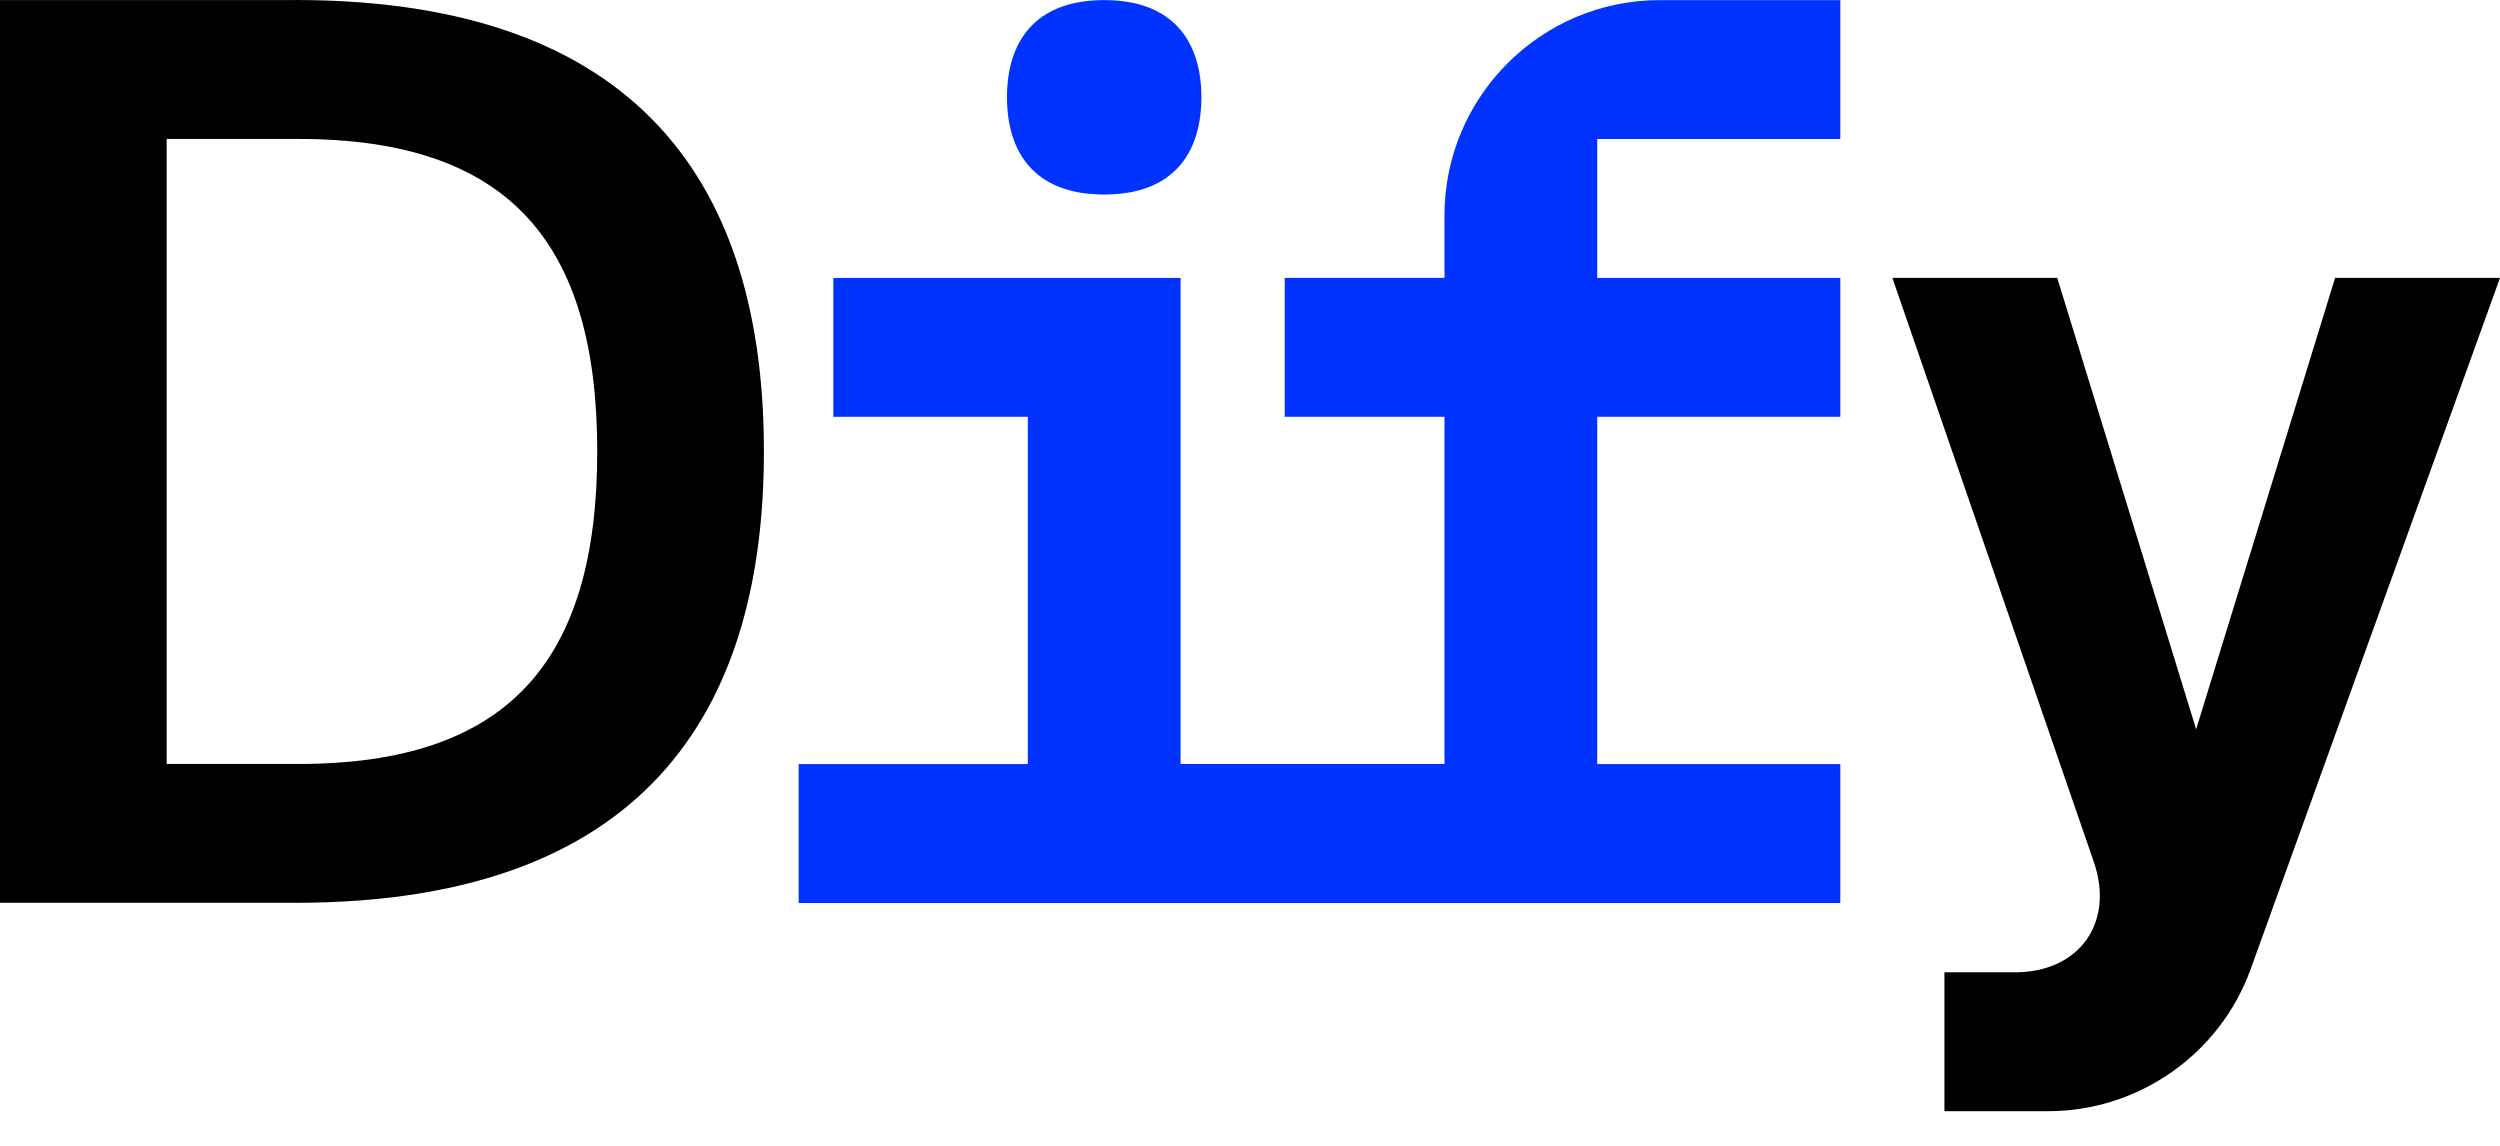
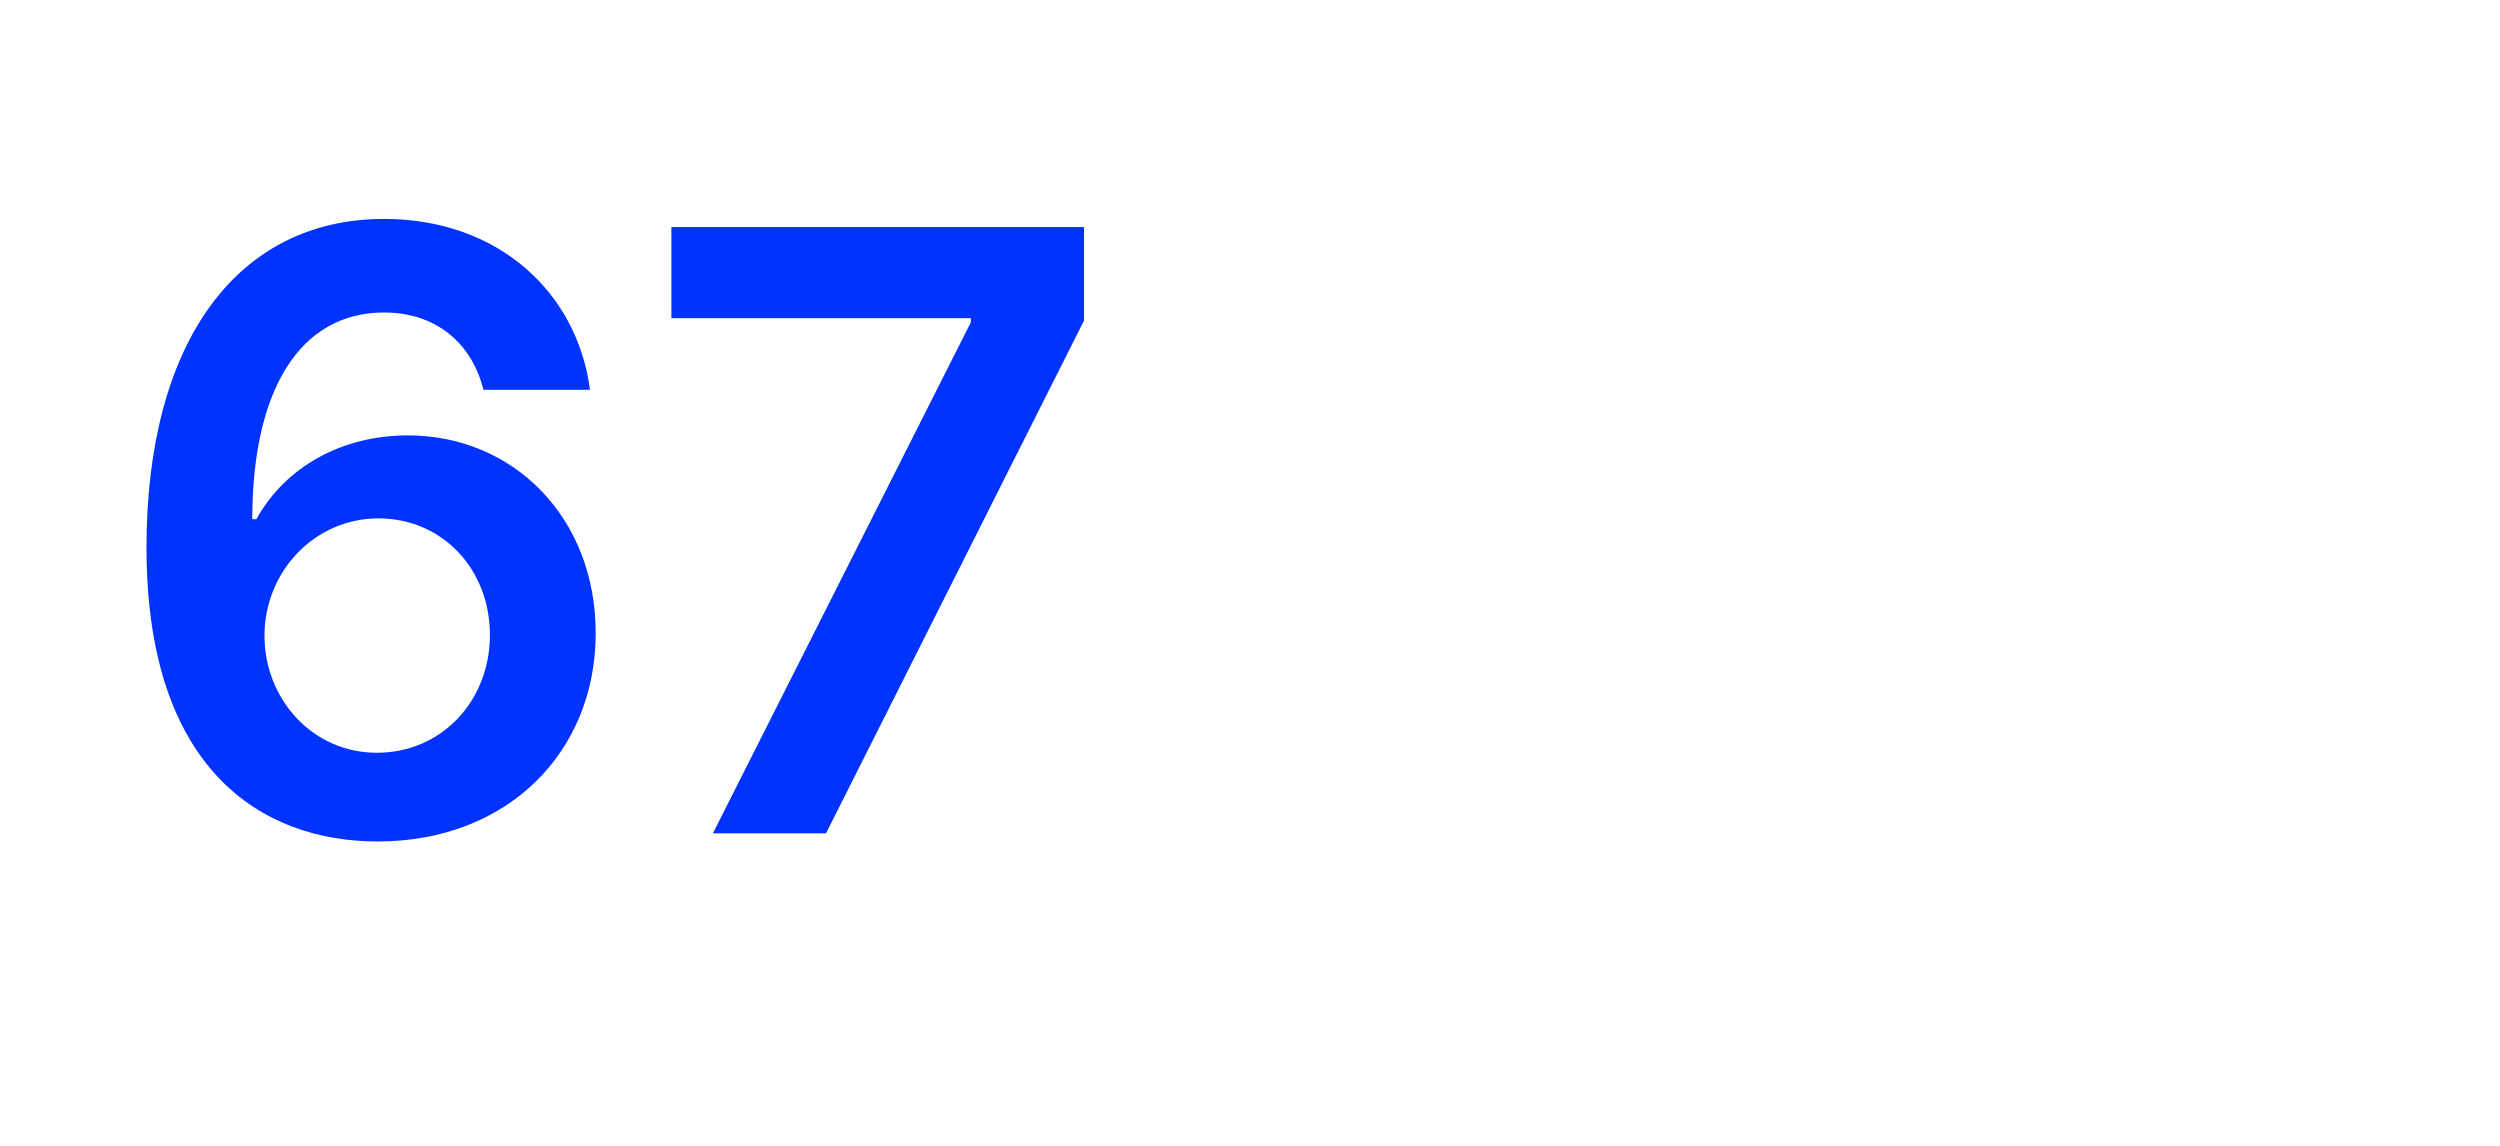
<svg xmlns="http://www.w3.org/2000/svg" width="48" height="22" viewBox="0 0 48 22" fill="none">
-   <g id="White=False">
-     <g id="if">
-       <path d="M21.2 3.735C22.563 3.735 23.067 2.899 23.067 1.868C23.067 0.837 22.562 0.002 21.2 0.002C19.838 0.002 19.334 0.837 19.334 1.868C19.334 2.899 19.838 3.735 21.2 3.735Z" fill="#0033FF" />
-       <path d="M27.734 4.134V5.335H24.667V8.002H27.734V14.669H22.667V5.336H16V8.003H19.734V14.67H15.334V17.337H35.334V14.67H30.667V8.003H35.334V5.336H30.667V2.669H35.334V0.002H31.867C29.588 0.002 27.734 1.856 27.734 4.135V4.134Z" fill="#0033FF" />
-     </g>
-     <g id="Dy">
-       <path d="M5.667 0.001H0V17.334H5.667C12.667 17.334 14.667 13.334 14.667 8.667C14.667 4 12.667 0 5.667 0V0.001ZM5.734 14.668H3.2V2.668H5.734C9.758 2.668 11.467 4.643 11.467 8.668C11.467 12.692 9.758 14.668 5.734 14.668Z" fill="black" />
-       <path d="M44.834 5.335L42.166 14.002L39.499 5.335H36.333L40.201 16.547C40.604 17.714 39.923 18.668 38.689 18.668H37.333V21.335H39.325C41.063 21.335 42.627 20.236 43.215 18.601L48 5.335H44.834Z" fill="black" />
-     </g>
+   <g id="67">
+     <text x="2" y="16" font-family="system-ui, -apple-system, sans-serif" font-size="16" font-weight="600" fill="#0033FF">67</text>
  </g>
</svg>
